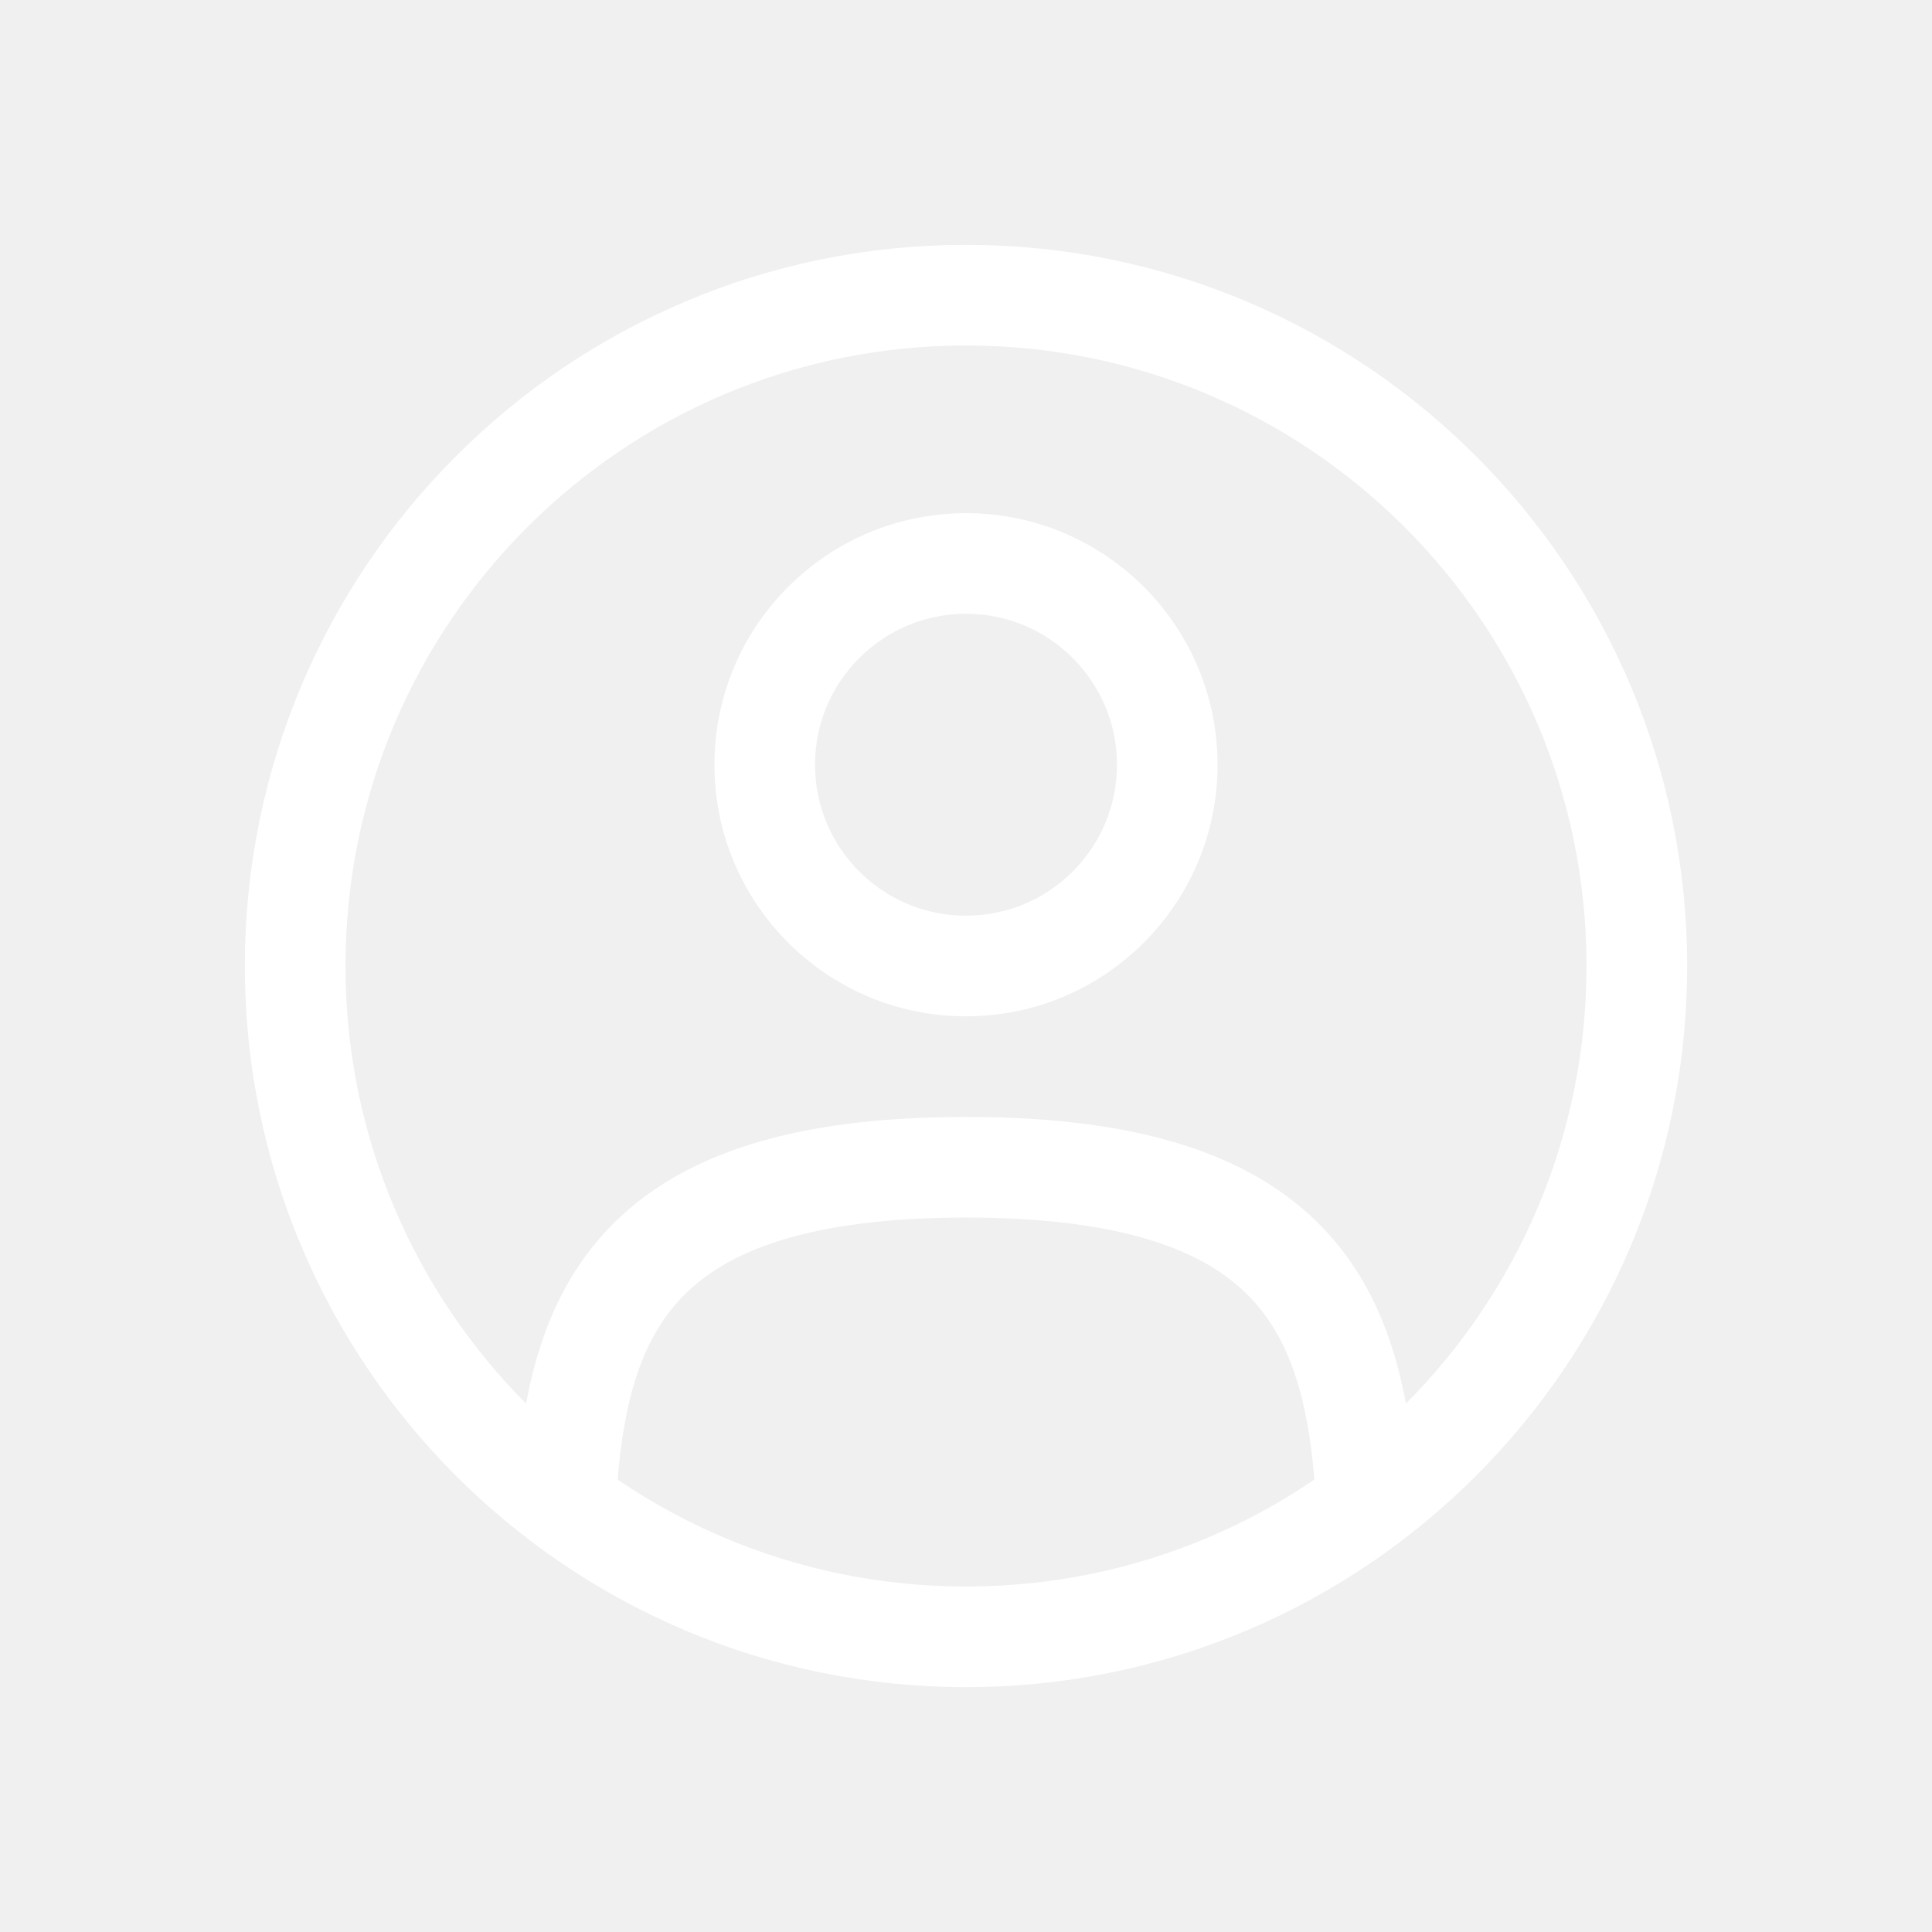
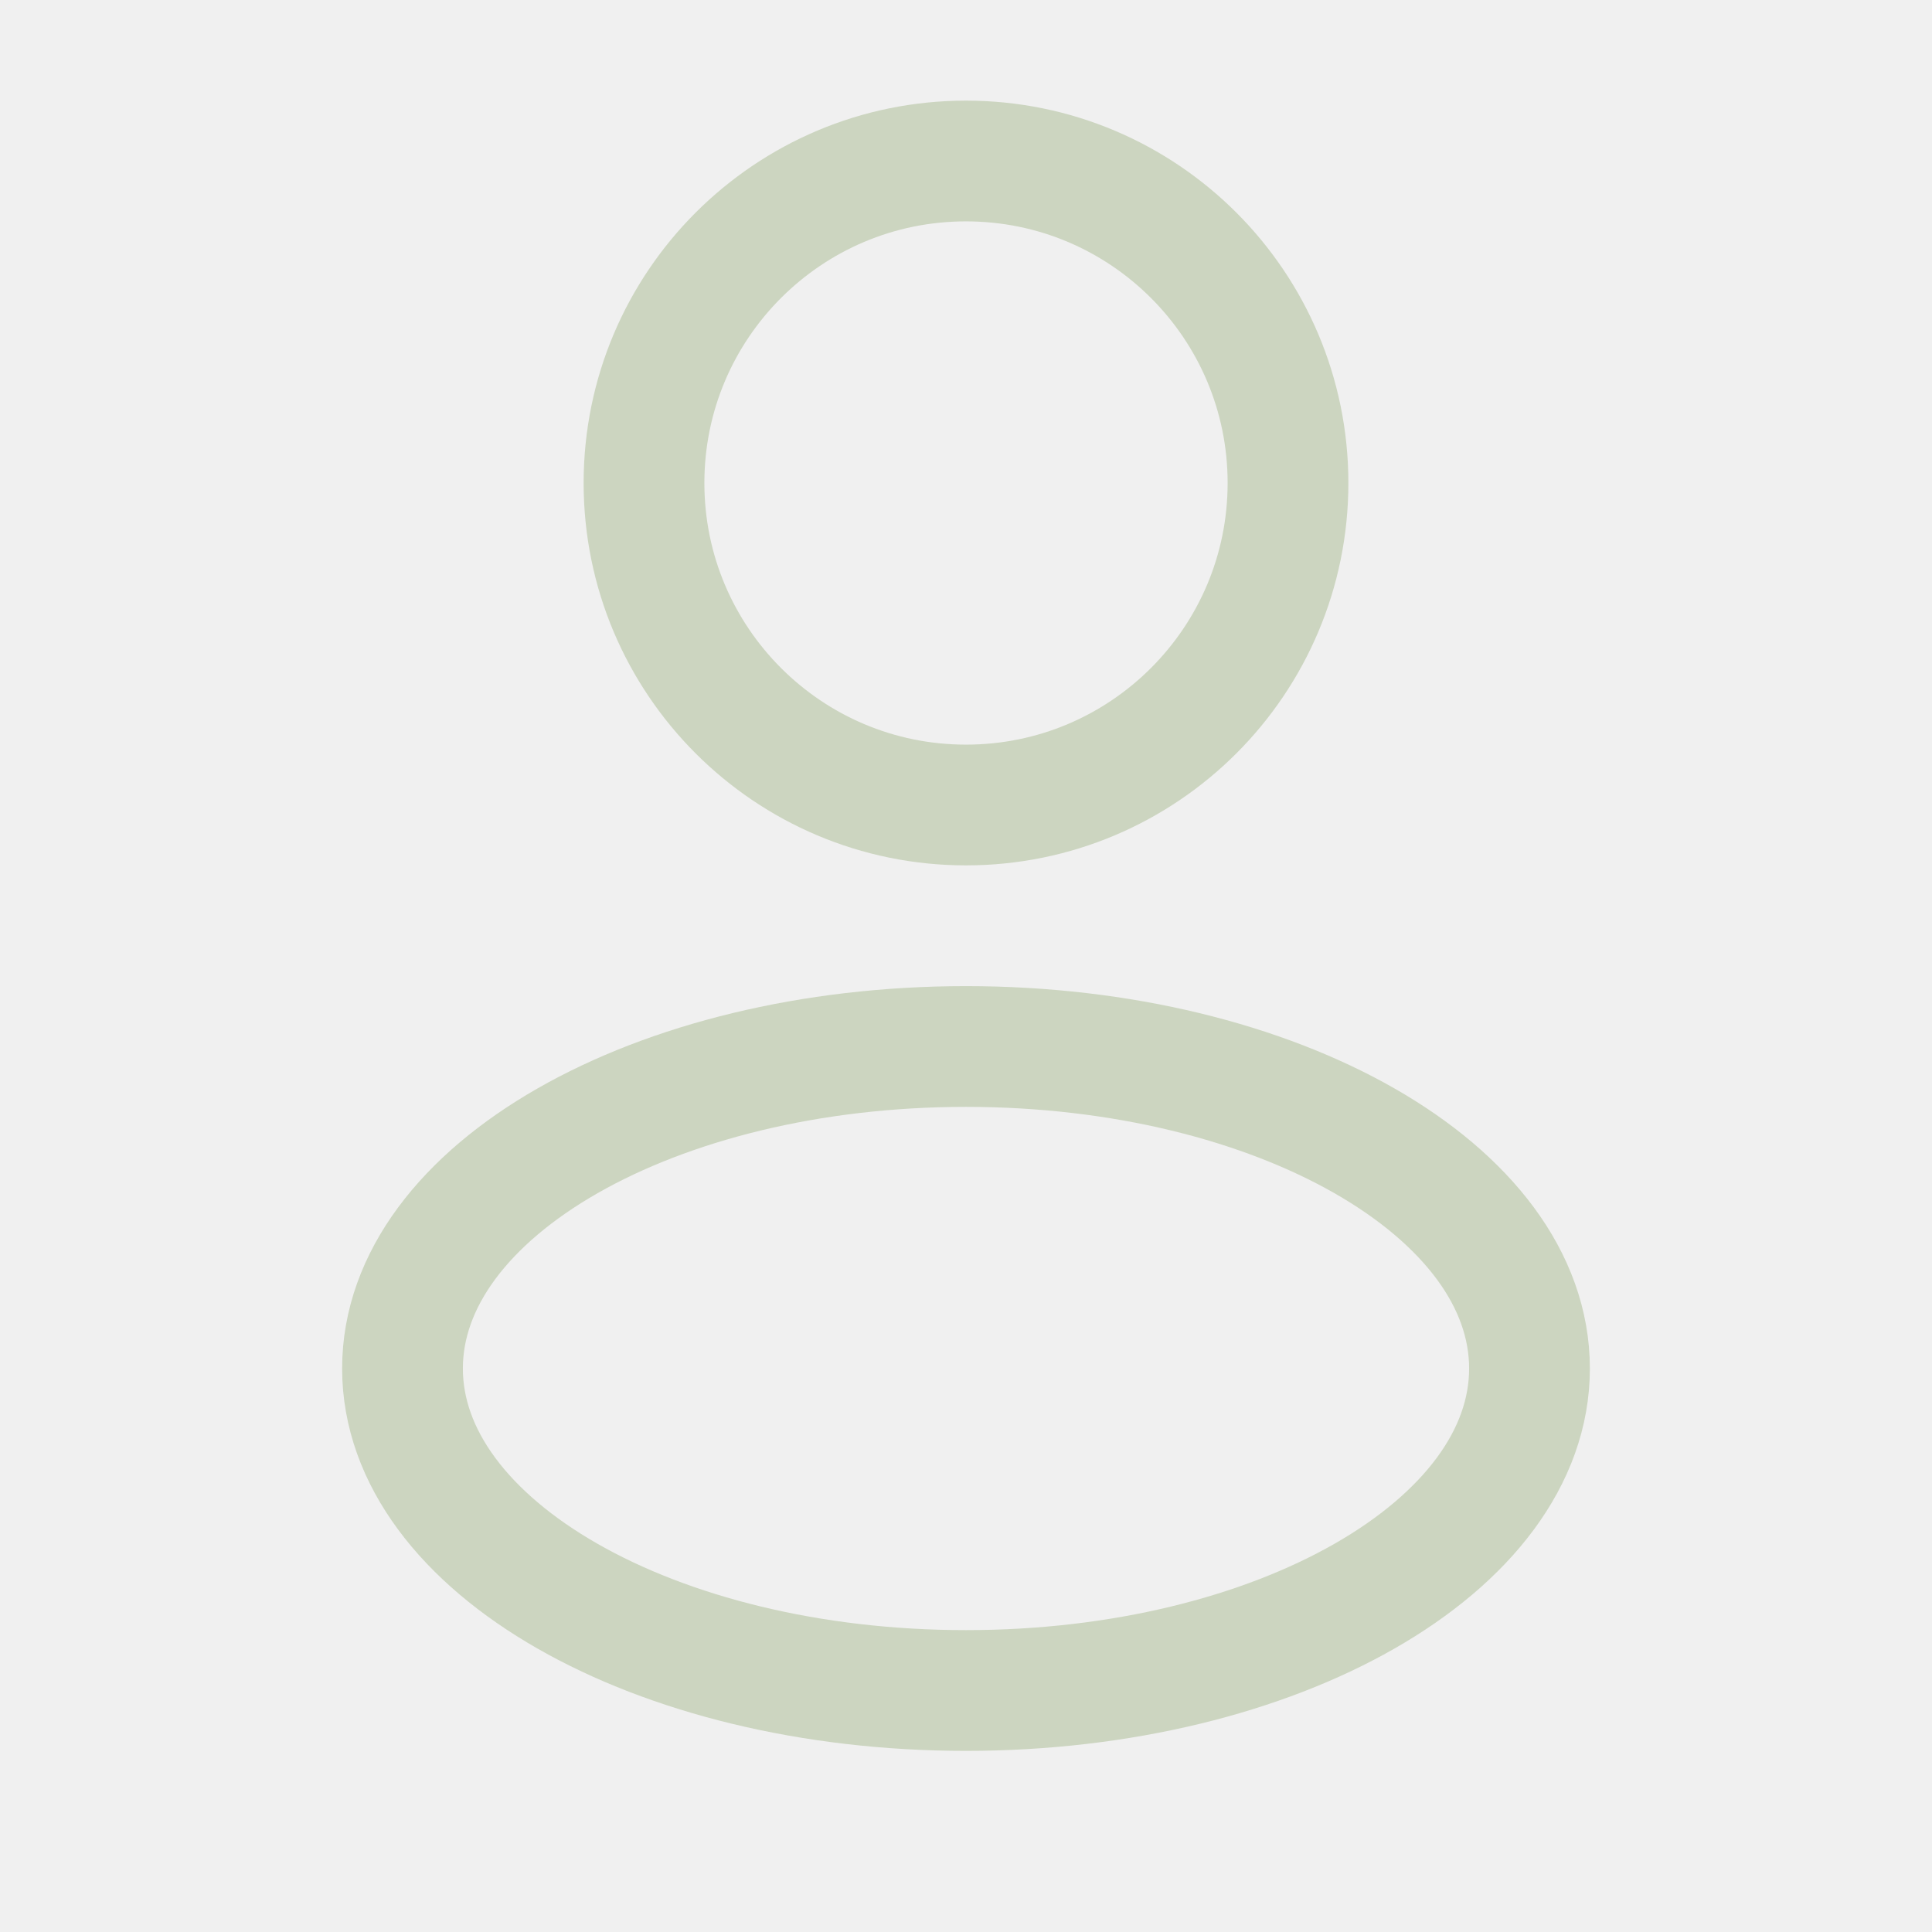
- <svg xmlns="http://www.w3.org/2000/svg" width="800px" height="800px" viewBox="-2.4 -2.4 28.80 28.80" fill="none" transform="rotate(0)">
+ <svg xmlns="http://www.w3.org/2000/svg" width="800px" height="800px" viewBox="0 0 24 24" fill="none">
  <g id="SVGRepo_bgCarrier" stroke-width="0" />
-   <g id="SVGRepo_tracerCarrier" stroke-linecap="round" stroke-linejoin="round" stroke="#CCCCCC" stroke-width="0.048" />
+   <g id="SVGRepo_tracerCarrier" stroke-linecap="round" stroke-linejoin="round" />
  <g id="SVGRepo_iconCarrier">
-     <circle cx="12" cy="9" r="3" stroke="#ffffff" stroke-width="1.5" />
-     <circle cx="12" cy="12" r="10" stroke="#ffffff" stroke-width="1.5" />
-     <path d="M17.969 20C17.81 17.108 16.925 15 12 15C7.075 15 6.19 17.108 6.031 20" stroke="#ffffff" stroke-width="1.5" stroke-linecap="round" />
+     <circle cx="12" cy="6" r="4" stroke="#ccd5c0" stroke-width="1.5" />
+     <ellipse cx="12" cy="17" rx="7" ry="4" stroke="#ccd5c0" stroke-width="1.5" />
  </g>
</svg>
